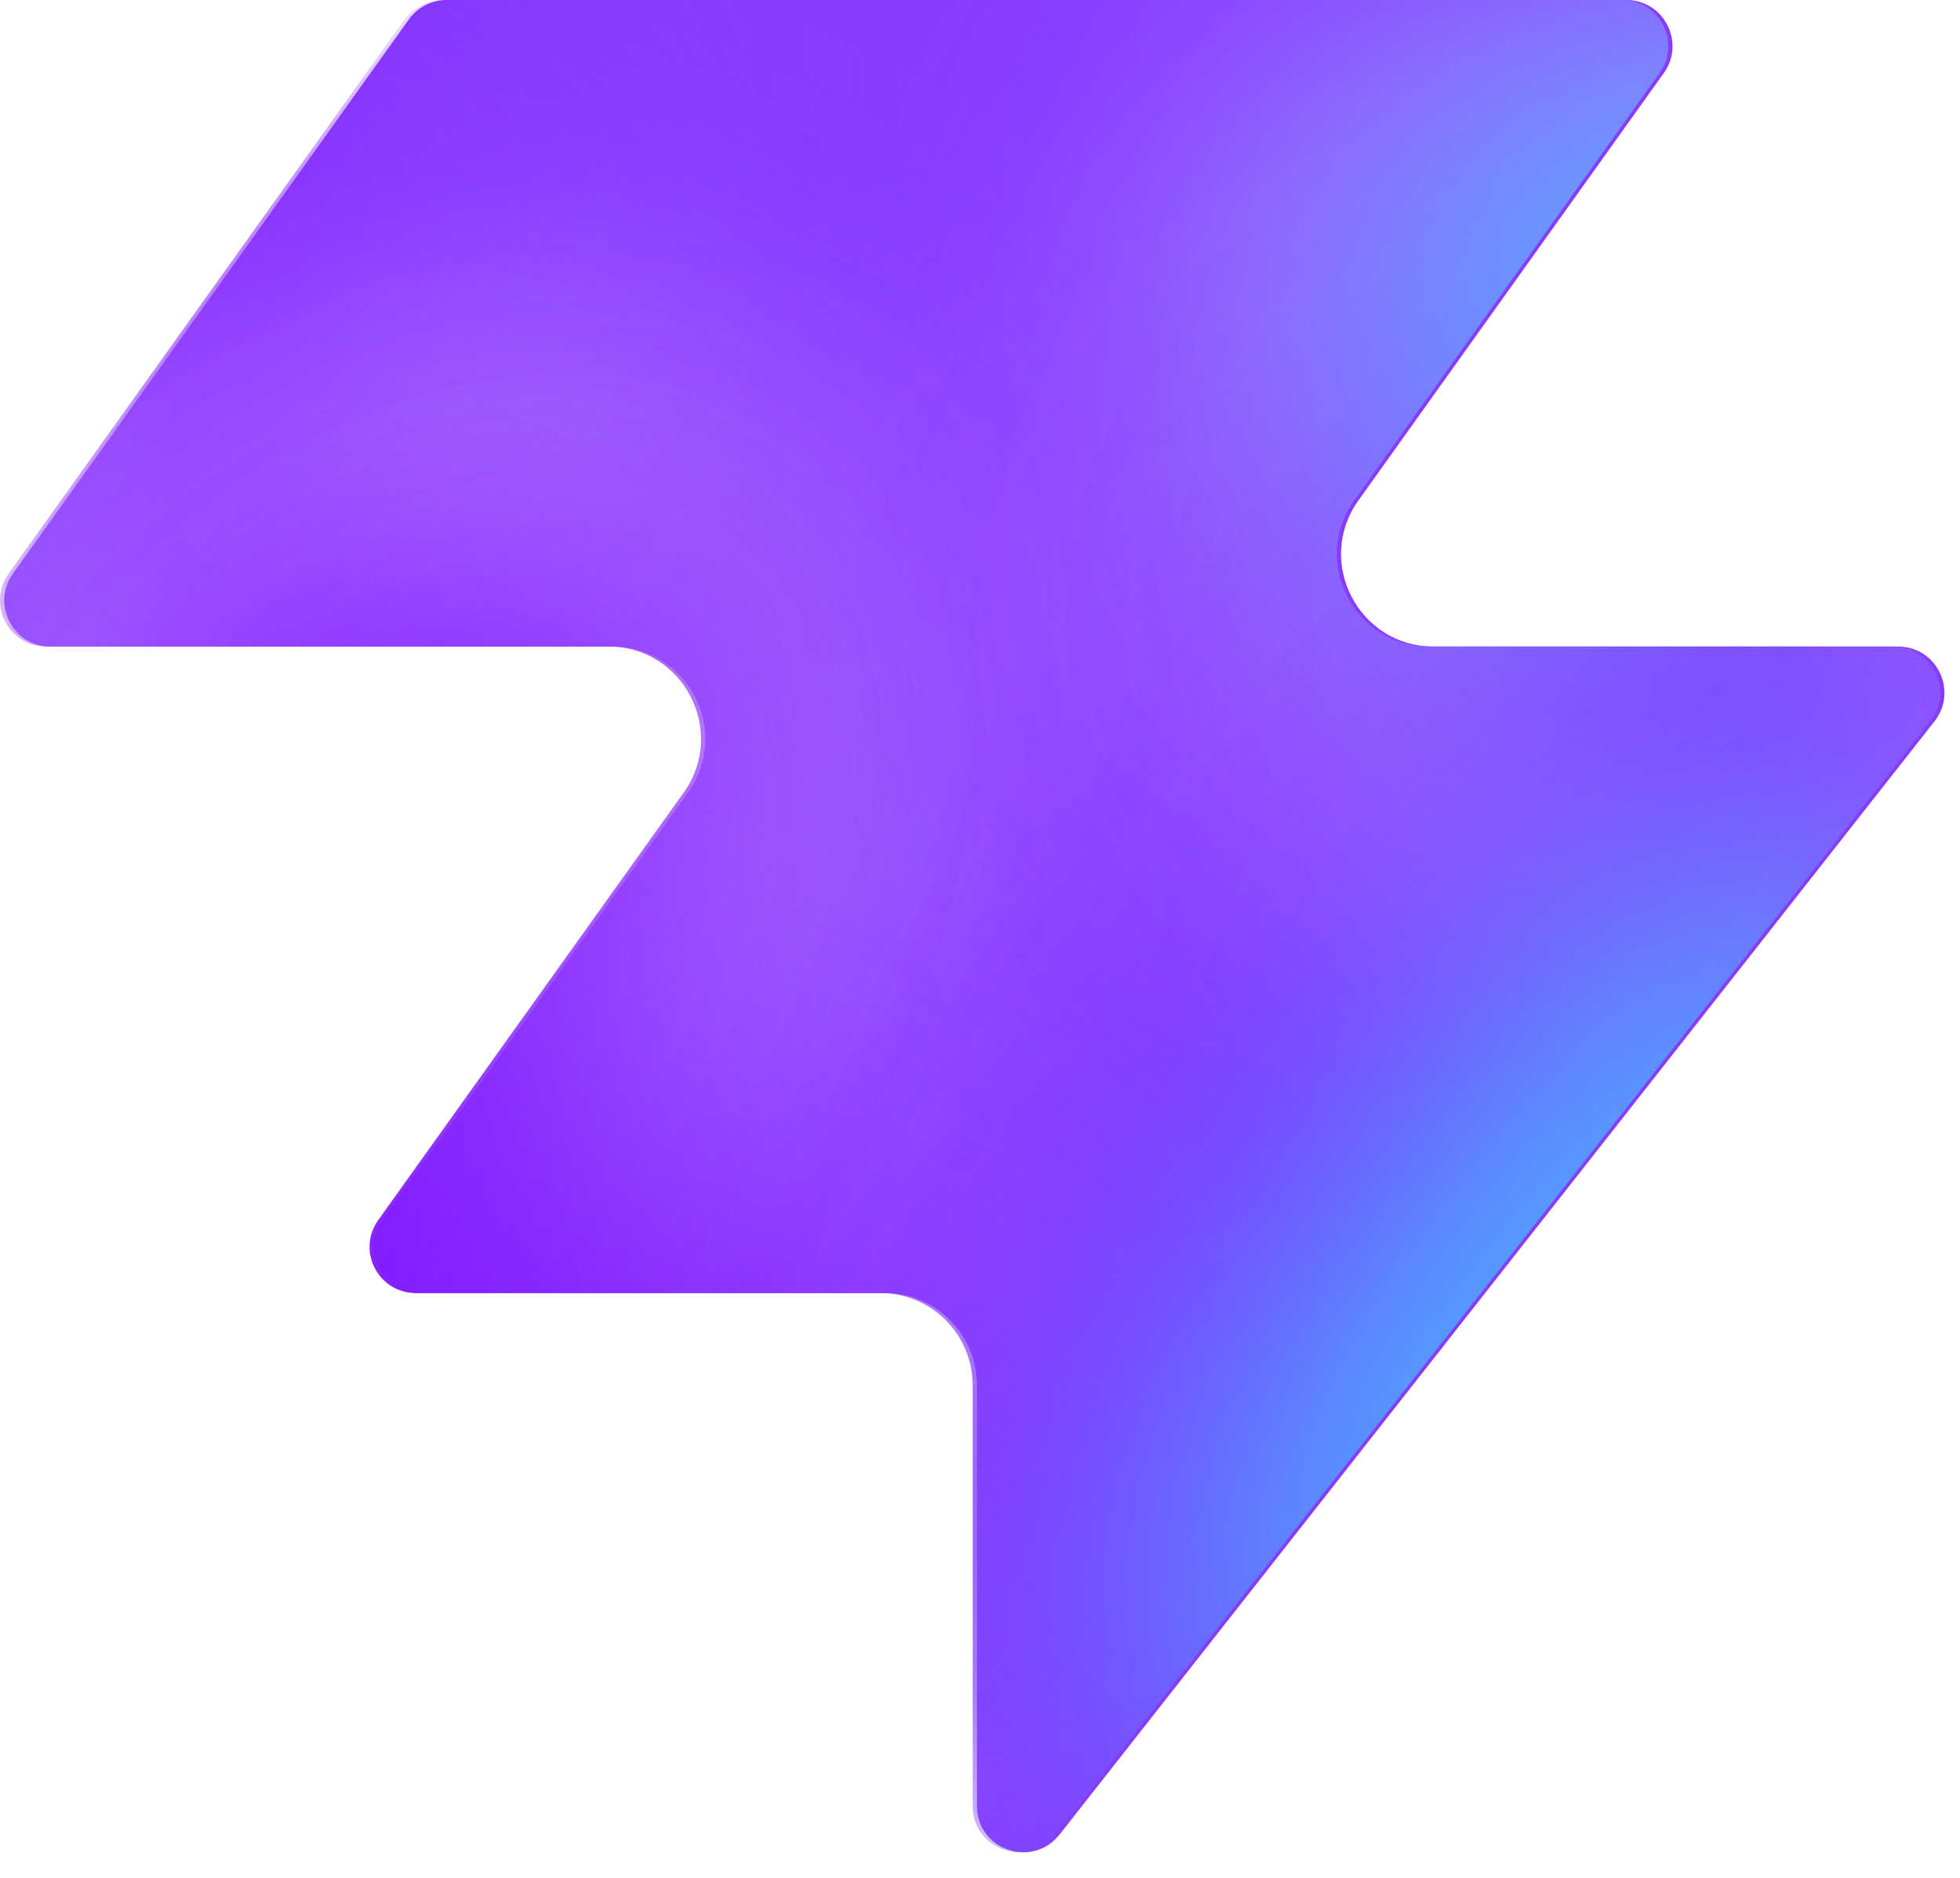
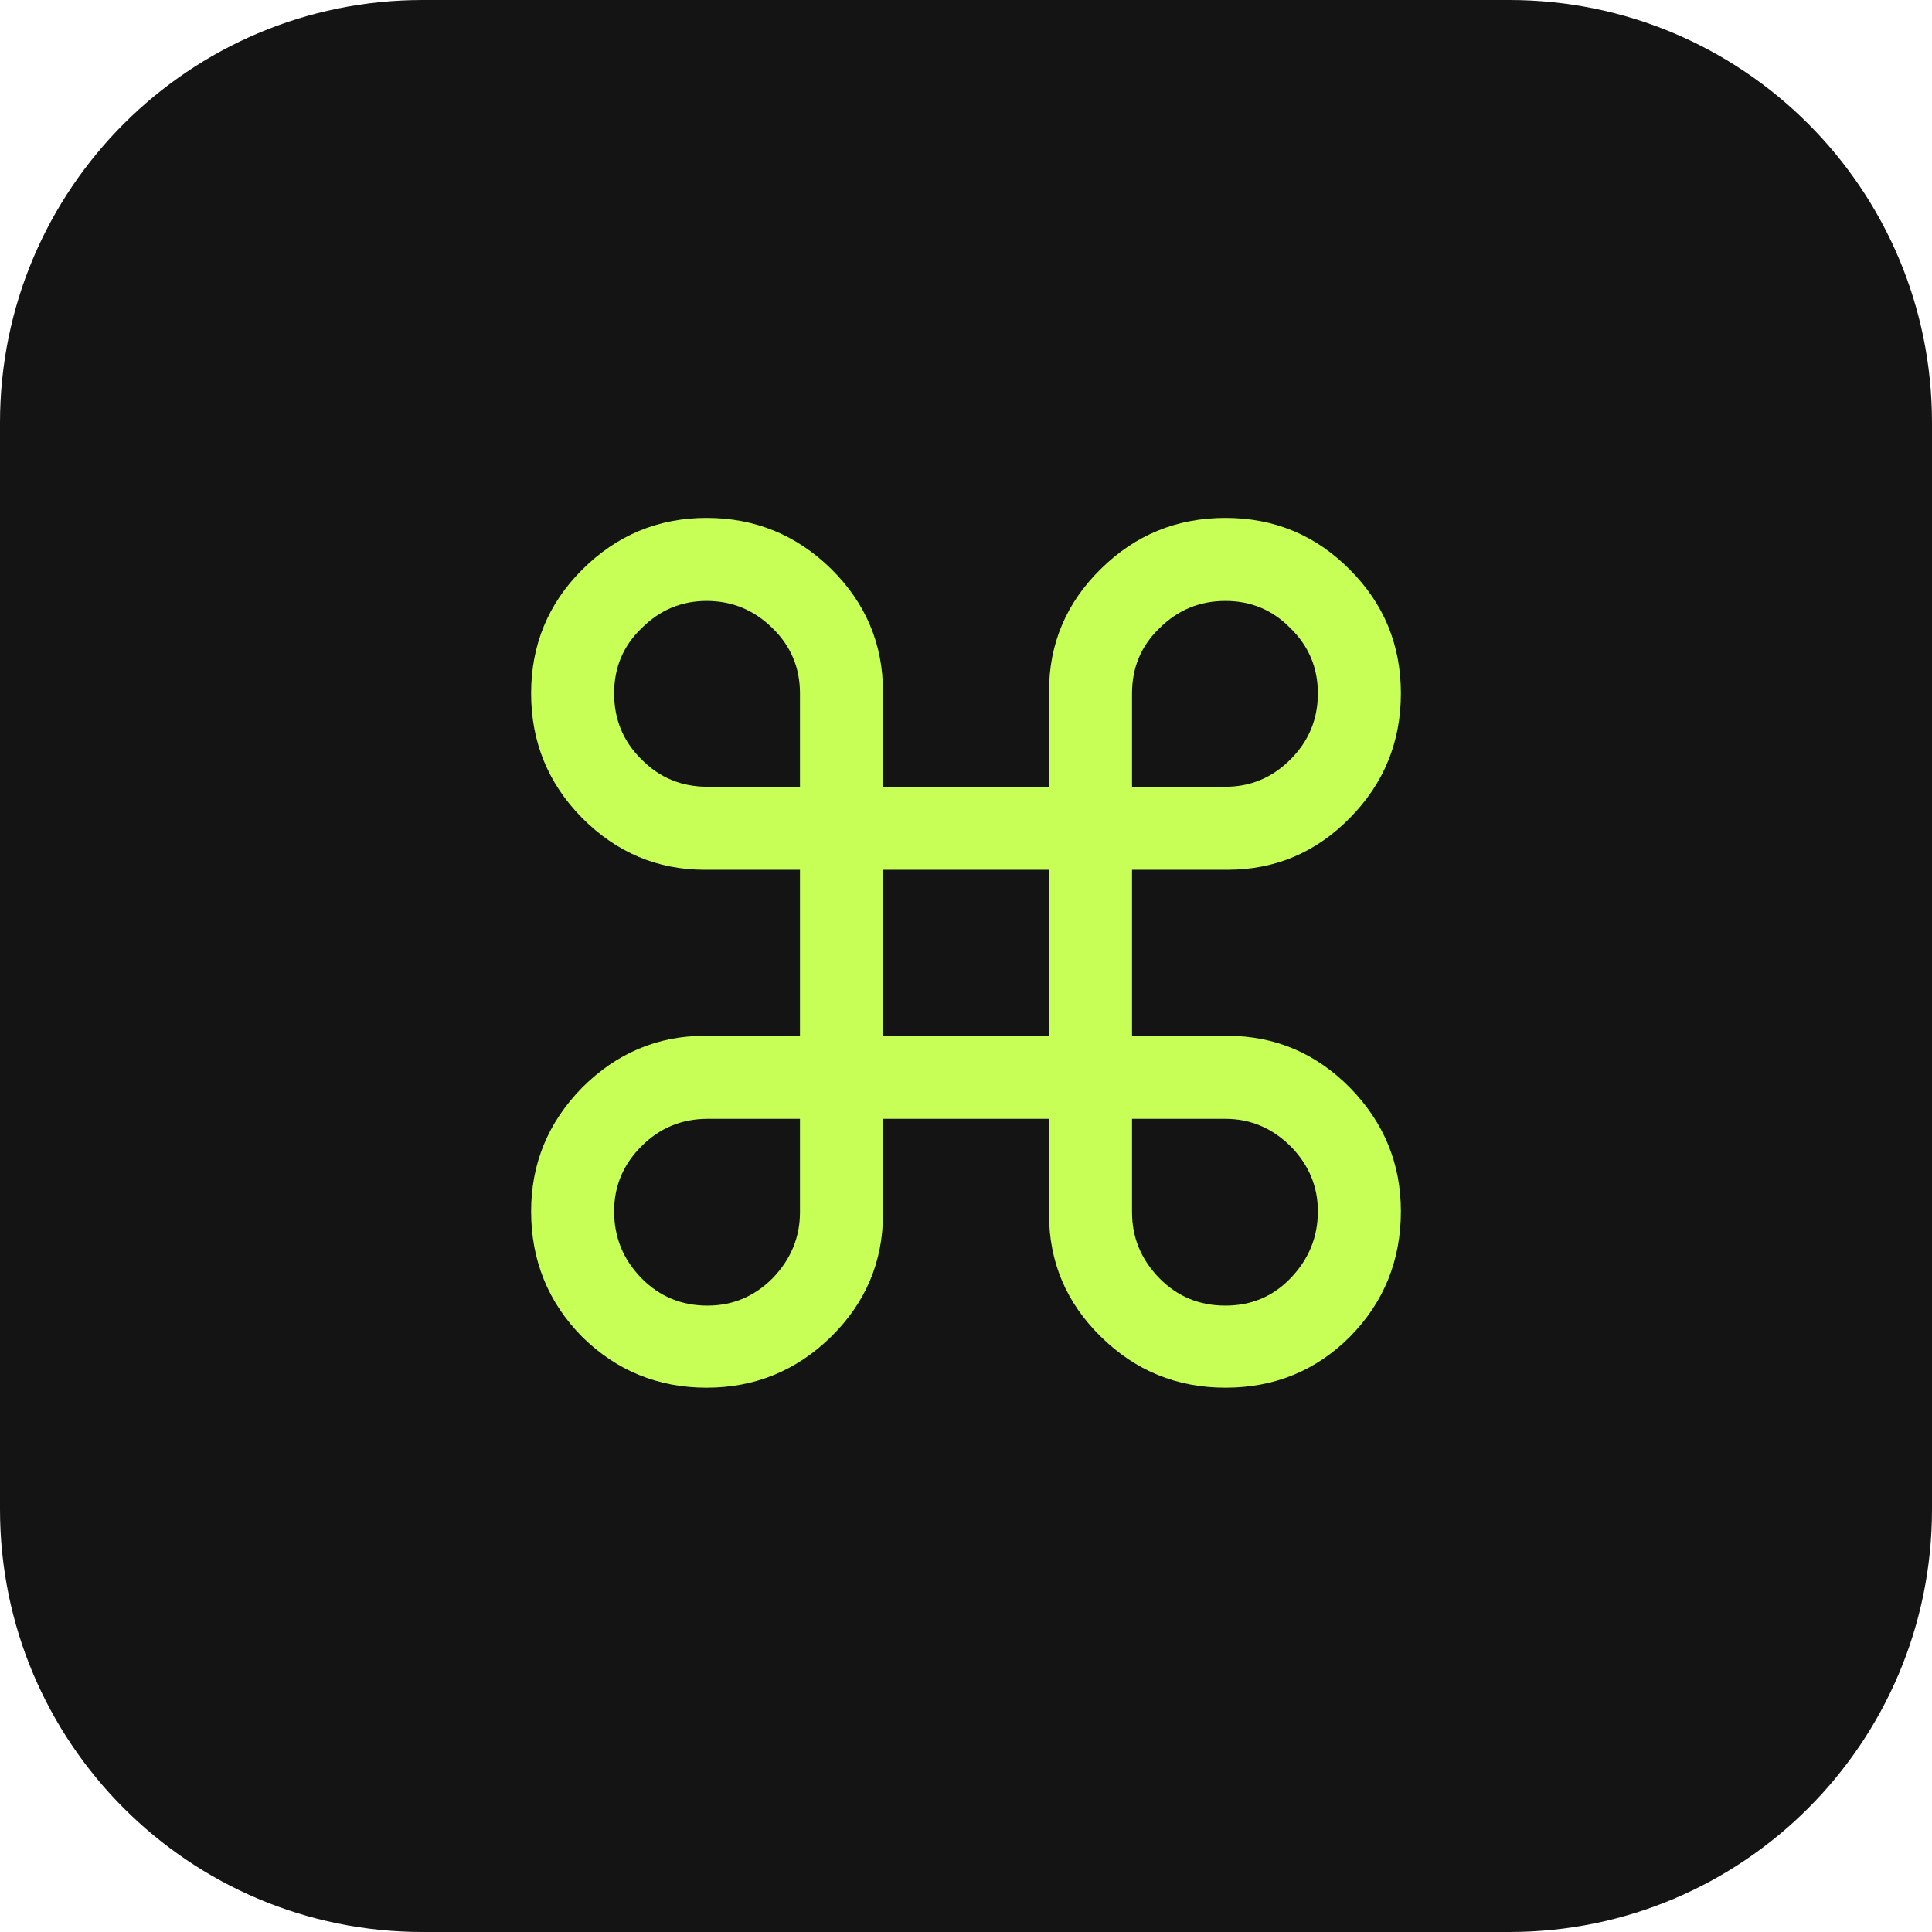
- <svg xmlns="http://www.w3.org/2000/svg" width="48" height="46" fill="none" viewBox="0 0 48 46">
-   <path fill="#863bff" d="M25.946 44.938c-.664.845-2.021.375-2.021-.698V33.937a2.26 2.26 0 0 0-2.262-2.262H10.287c-.92 0-1.456-1.04-.92-1.788l7.48-10.471c1.07-1.497 0-3.578-1.842-3.578H1.237c-.92 0-1.456-1.04-.92-1.788L10.013.474c.214-.297.556-.474.92-.474h28.894c.92 0 1.456 1.04.92 1.788l-7.48 10.471c-1.07 1.498 0 3.579 1.842 3.579h11.377c.943 0 1.473 1.088.89 1.83L25.947 44.94z" style="fill:#863bff;fill:color(display-p3 .525 .23 1);fill-opacity:1" />
-   <mask id="a" width="48" height="46" x="0" y="0" maskUnits="userSpaceOnUse" style="mask-type:alpha">
-     <path fill="#000" d="M25.842 44.938c-.664.844-2.021.375-2.021-.698V33.937a2.26 2.26 0 0 0-2.262-2.262H10.183c-.92 0-1.456-1.04-.92-1.788l7.48-10.471c1.07-1.498 0-3.579-1.842-3.579H1.133c-.92 0-1.456-1.04-.92-1.787L9.91.473c.214-.297.556-.474.92-.474h28.894c.92 0 1.456 1.04.92 1.788l-7.48 10.471c-1.07 1.498 0 3.578 1.842 3.578h11.377c.943 0 1.473 1.088.89 1.832L25.843 44.94z" style="fill:#000;fill-opacity:1" />
-   </mask>
-   <g mask="url(#a)">
-     <g filter="url(#b)">
-       <ellipse cx="5.508" cy="14.704" fill="#ede6ff" rx="5.508" ry="14.704" style="fill:#ede6ff;fill:color(display-p3 .927 .903 1);fill-opacity:1" transform="matrix(.00324 1 1 -.00324 -4.47 31.516)" />
-     </g>
-     <g filter="url(#c)">
-       <ellipse cx="10.399" cy="29.851" fill="#ede6ff" rx="10.399" ry="29.851" style="fill:#ede6ff;fill:color(display-p3 .927 .903 1);fill-opacity:1" transform="matrix(.00324 1 1 -.00324 -39.328 7.883)" />
-     </g>
-     <g filter="url(#d)">
-       <ellipse cx="5.508" cy="30.487" fill="#7e14ff" rx="5.508" ry="30.487" style="fill:#7e14ff;fill:color(display-p3 .492 .077 1);fill-opacity:1" transform="rotate(89.814 -25.913 -14.639)scale(1 -1)" />
-     </g>
-     <g filter="url(#e)">
-       <ellipse cx="5.508" cy="30.599" fill="#7e14ff" rx="5.508" ry="30.599" style="fill:#7e14ff;fill:color(display-p3 .492 .077 1);fill-opacity:1" transform="rotate(89.814 -32.644 -3.334)scale(1 -1)" />
-     </g>
-     <g filter="url(#f)">
-       <ellipse cx="5.508" cy="30.599" fill="#7e14ff" rx="5.508" ry="30.599" style="fill:#7e14ff;fill:color(display-p3 .492 .077 1);fill-opacity:1" transform="matrix(.00324 1 1 -.00324 -34.34 30.47)" />
-     </g>
-     <g filter="url(#g)">
-       <ellipse cx="14.072" cy="22.078" fill="#ede6ff" rx="14.072" ry="22.078" style="fill:#ede6ff;fill:color(display-p3 .927 .903 1);fill-opacity:1" transform="rotate(93.35 24.506 48.493)scale(-1 1)" />
-     </g>
-     <g filter="url(#h)">
-       <ellipse cx="3.47" cy="21.501" fill="#7e14ff" rx="3.47" ry="21.501" style="fill:#7e14ff;fill:color(display-p3 .492 .077 1);fill-opacity:1" transform="rotate(89.009 28.708 47.59)scale(-1 1)" />
-     </g>
-     <g filter="url(#i)">
-       <ellipse cx="3.47" cy="21.501" fill="#7e14ff" rx="3.47" ry="21.501" style="fill:#7e14ff;fill:color(display-p3 .492 .077 1);fill-opacity:1" transform="rotate(89.009 28.708 47.59)scale(-1 1)" />
-     </g>
-     <g filter="url(#j)">
-       <ellipse cx=".387" cy="8.972" fill="#7e14ff" rx="4.407" ry="29.108" style="fill:#7e14ff;fill:color(display-p3 .492 .077 1);fill-opacity:1" transform="rotate(39.51 .387 8.972)" />
-     </g>
-     <g filter="url(#k)">
-       <ellipse cx="47.523" cy="-6.092" fill="#7e14ff" rx="4.407" ry="29.108" style="fill:#7e14ff;fill:color(display-p3 .492 .077 1);fill-opacity:1" transform="rotate(37.892 47.523 -6.092)" />
-     </g>
-     <g filter="url(#l)">
-       <ellipse cx="41.412" cy="6.333" fill="#47bfff" rx="5.971" ry="9.665" style="fill:#47bfff;fill:color(display-p3 .28 .748 1);fill-opacity:1" transform="rotate(37.892 41.412 6.333)" />
-     </g>
-     <g filter="url(#m)">
-       <ellipse cx="-1.879" cy="38.332" fill="#7e14ff" rx="4.407" ry="29.108" style="fill:#7e14ff;fill:color(display-p3 .492 .077 1);fill-opacity:1" transform="rotate(37.892 -1.88 38.332)" />
-     </g>
-     <g filter="url(#n)">
-       <ellipse cx="-1.879" cy="38.332" fill="#7e14ff" rx="4.407" ry="29.108" style="fill:#7e14ff;fill:color(display-p3 .492 .077 1);fill-opacity:1" transform="rotate(37.892 -1.88 38.332)" />
-     </g>
-     <g filter="url(#o)">
-       <ellipse cx="35.651" cy="29.907" fill="#7e14ff" rx="4.407" ry="29.108" style="fill:#7e14ff;fill:color(display-p3 .492 .077 1);fill-opacity:1" transform="rotate(37.892 35.651 29.907)" />
-     </g>
-     <g filter="url(#p)">
-       <ellipse cx="38.418" cy="32.4" fill="#47bfff" rx="5.971" ry="15.297" style="fill:#47bfff;fill:color(display-p3 .28 .748 1);fill-opacity:1" transform="rotate(37.892 38.418 32.4)" />
-     </g>
-   </g>
-   <defs>
-     <filter id="b" width="60.045" height="41.654" x="-19.77" y="16.149" color-interpolation-filters="sRGB" filterUnits="userSpaceOnUse">
-       <feFlood flood-opacity="0" result="BackgroundImageFix" />
-       <feBlend in="SourceGraphic" in2="BackgroundImageFix" result="shape" />
-       <feGaussianBlur result="effect1_foregroundBlur_2002_17158" stdDeviation="7.659" />
-     </filter>
-     <filter id="c" width="90.34" height="51.437" x="-54.613" y="-7.533" color-interpolation-filters="sRGB" filterUnits="userSpaceOnUse">
-       <feFlood flood-opacity="0" result="BackgroundImageFix" />
-       <feBlend in="SourceGraphic" in2="BackgroundImageFix" result="shape" />
-       <feGaussianBlur result="effect1_foregroundBlur_2002_17158" stdDeviation="7.659" />
-     </filter>
-     <filter id="d" width="79.355" height="29.4" x="-49.64" y="2.03" color-interpolation-filters="sRGB" filterUnits="userSpaceOnUse">
-       <feFlood flood-opacity="0" result="BackgroundImageFix" />
-       <feBlend in="SourceGraphic" in2="BackgroundImageFix" result="shape" />
-       <feGaussianBlur result="effect1_foregroundBlur_2002_17158" stdDeviation="4.596" />
-     </filter>
-     <filter id="e" width="79.579" height="29.4" x="-45.045" y="20.029" color-interpolation-filters="sRGB" filterUnits="userSpaceOnUse">
-       <feFlood flood-opacity="0" result="BackgroundImageFix" />
-       <feBlend in="SourceGraphic" in2="BackgroundImageFix" result="shape" />
-       <feGaussianBlur result="effect1_foregroundBlur_2002_17158" stdDeviation="4.596" />
-     </filter>
-     <filter id="f" width="79.579" height="29.4" x="-43.513" y="21.178" color-interpolation-filters="sRGB" filterUnits="userSpaceOnUse">
-       <feFlood flood-opacity="0" result="BackgroundImageFix" />
-       <feBlend in="SourceGraphic" in2="BackgroundImageFix" result="shape" />
-       <feGaussianBlur result="effect1_foregroundBlur_2002_17158" stdDeviation="4.596" />
-     </filter>
-     <filter id="g" width="74.749" height="58.852" x="15.756" y="-17.901" color-interpolation-filters="sRGB" filterUnits="userSpaceOnUse">
-       <feFlood flood-opacity="0" result="BackgroundImageFix" />
-       <feBlend in="SourceGraphic" in2="BackgroundImageFix" result="shape" />
-       <feGaussianBlur result="effect1_foregroundBlur_2002_17158" stdDeviation="7.659" />
-     </filter>
-     <filter id="h" width="61.377" height="25.362" x="23.548" y="2.284" color-interpolation-filters="sRGB" filterUnits="userSpaceOnUse">
-       <feFlood flood-opacity="0" result="BackgroundImageFix" />
-       <feBlend in="SourceGraphic" in2="BackgroundImageFix" result="shape" />
-       <feGaussianBlur result="effect1_foregroundBlur_2002_17158" stdDeviation="4.596" />
-     </filter>
-     <filter id="i" width="61.377" height="25.362" x="23.548" y="2.284" color-interpolation-filters="sRGB" filterUnits="userSpaceOnUse">
-       <feFlood flood-opacity="0" result="BackgroundImageFix" />
-       <feBlend in="SourceGraphic" in2="BackgroundImageFix" result="shape" />
-       <feGaussianBlur result="effect1_foregroundBlur_2002_17158" stdDeviation="4.596" />
-     </filter>
-     <filter id="j" width="56.045" height="63.649" x="-27.636" y="-22.853" color-interpolation-filters="sRGB" filterUnits="userSpaceOnUse">
-       <feFlood flood-opacity="0" result="BackgroundImageFix" />
-       <feBlend in="SourceGraphic" in2="BackgroundImageFix" result="shape" />
-       <feGaussianBlur result="effect1_foregroundBlur_2002_17158" stdDeviation="4.596" />
-     </filter>
-     <filter id="k" width="54.814" height="64.646" x="20.116" y="-38.415" color-interpolation-filters="sRGB" filterUnits="userSpaceOnUse">
-       <feFlood flood-opacity="0" result="BackgroundImageFix" />
-       <feBlend in="SourceGraphic" in2="BackgroundImageFix" result="shape" />
-       <feGaussianBlur result="effect1_foregroundBlur_2002_17158" stdDeviation="4.596" />
-     </filter>
-     <filter id="l" width="33.541" height="35.313" x="24.641" y="-11.323" color-interpolation-filters="sRGB" filterUnits="userSpaceOnUse">
-       <feFlood flood-opacity="0" result="BackgroundImageFix" />
-       <feBlend in="SourceGraphic" in2="BackgroundImageFix" result="shape" />
-       <feGaussianBlur result="effect1_foregroundBlur_2002_17158" stdDeviation="4.596" />
-     </filter>
-     <filter id="m" width="54.814" height="64.646" x="-29.286" y="6.009" color-interpolation-filters="sRGB" filterUnits="userSpaceOnUse">
-       <feFlood flood-opacity="0" result="BackgroundImageFix" />
-       <feBlend in="SourceGraphic" in2="BackgroundImageFix" result="shape" />
-       <feGaussianBlur result="effect1_foregroundBlur_2002_17158" stdDeviation="4.596" />
-     </filter>
-     <filter id="n" width="54.814" height="64.646" x="-29.286" y="6.009" color-interpolation-filters="sRGB" filterUnits="userSpaceOnUse">
-       <feFlood flood-opacity="0" result="BackgroundImageFix" />
-       <feBlend in="SourceGraphic" in2="BackgroundImageFix" result="shape" />
-       <feGaussianBlur result="effect1_foregroundBlur_2002_17158" stdDeviation="4.596" />
-     </filter>
-     <filter id="o" width="54.814" height="64.646" x="8.244" y="-2.416" color-interpolation-filters="sRGB" filterUnits="userSpaceOnUse">
-       <feFlood flood-opacity="0" result="BackgroundImageFix" />
-       <feBlend in="SourceGraphic" in2="BackgroundImageFix" result="shape" />
-       <feGaussianBlur result="effect1_foregroundBlur_2002_17158" stdDeviation="4.596" />
-     </filter>
-     <filter id="p" width="39.409" height="43.623" x="18.713" y="10.588" color-interpolation-filters="sRGB" filterUnits="userSpaceOnUse">
-       <feFlood flood-opacity="0" result="BackgroundImageFix" />
-       <feBlend in="SourceGraphic" in2="BackgroundImageFix" result="shape" />
-       <feGaussianBlur result="effect1_foregroundBlur_2002_17158" stdDeviation="4.596" />
-     </filter>
-   </defs>
+ <svg xmlns="http://www.w3.org/2000/svg" viewBox="0 0 32 32">
+   <rect width="32" height="32" rx="7" fill="#141414" />
+   <text x="16" y="23" font-size="19" text-anchor="middle" font-family="system-ui,sans-serif" fill="#c8ff57">⌘</text>
</svg>
